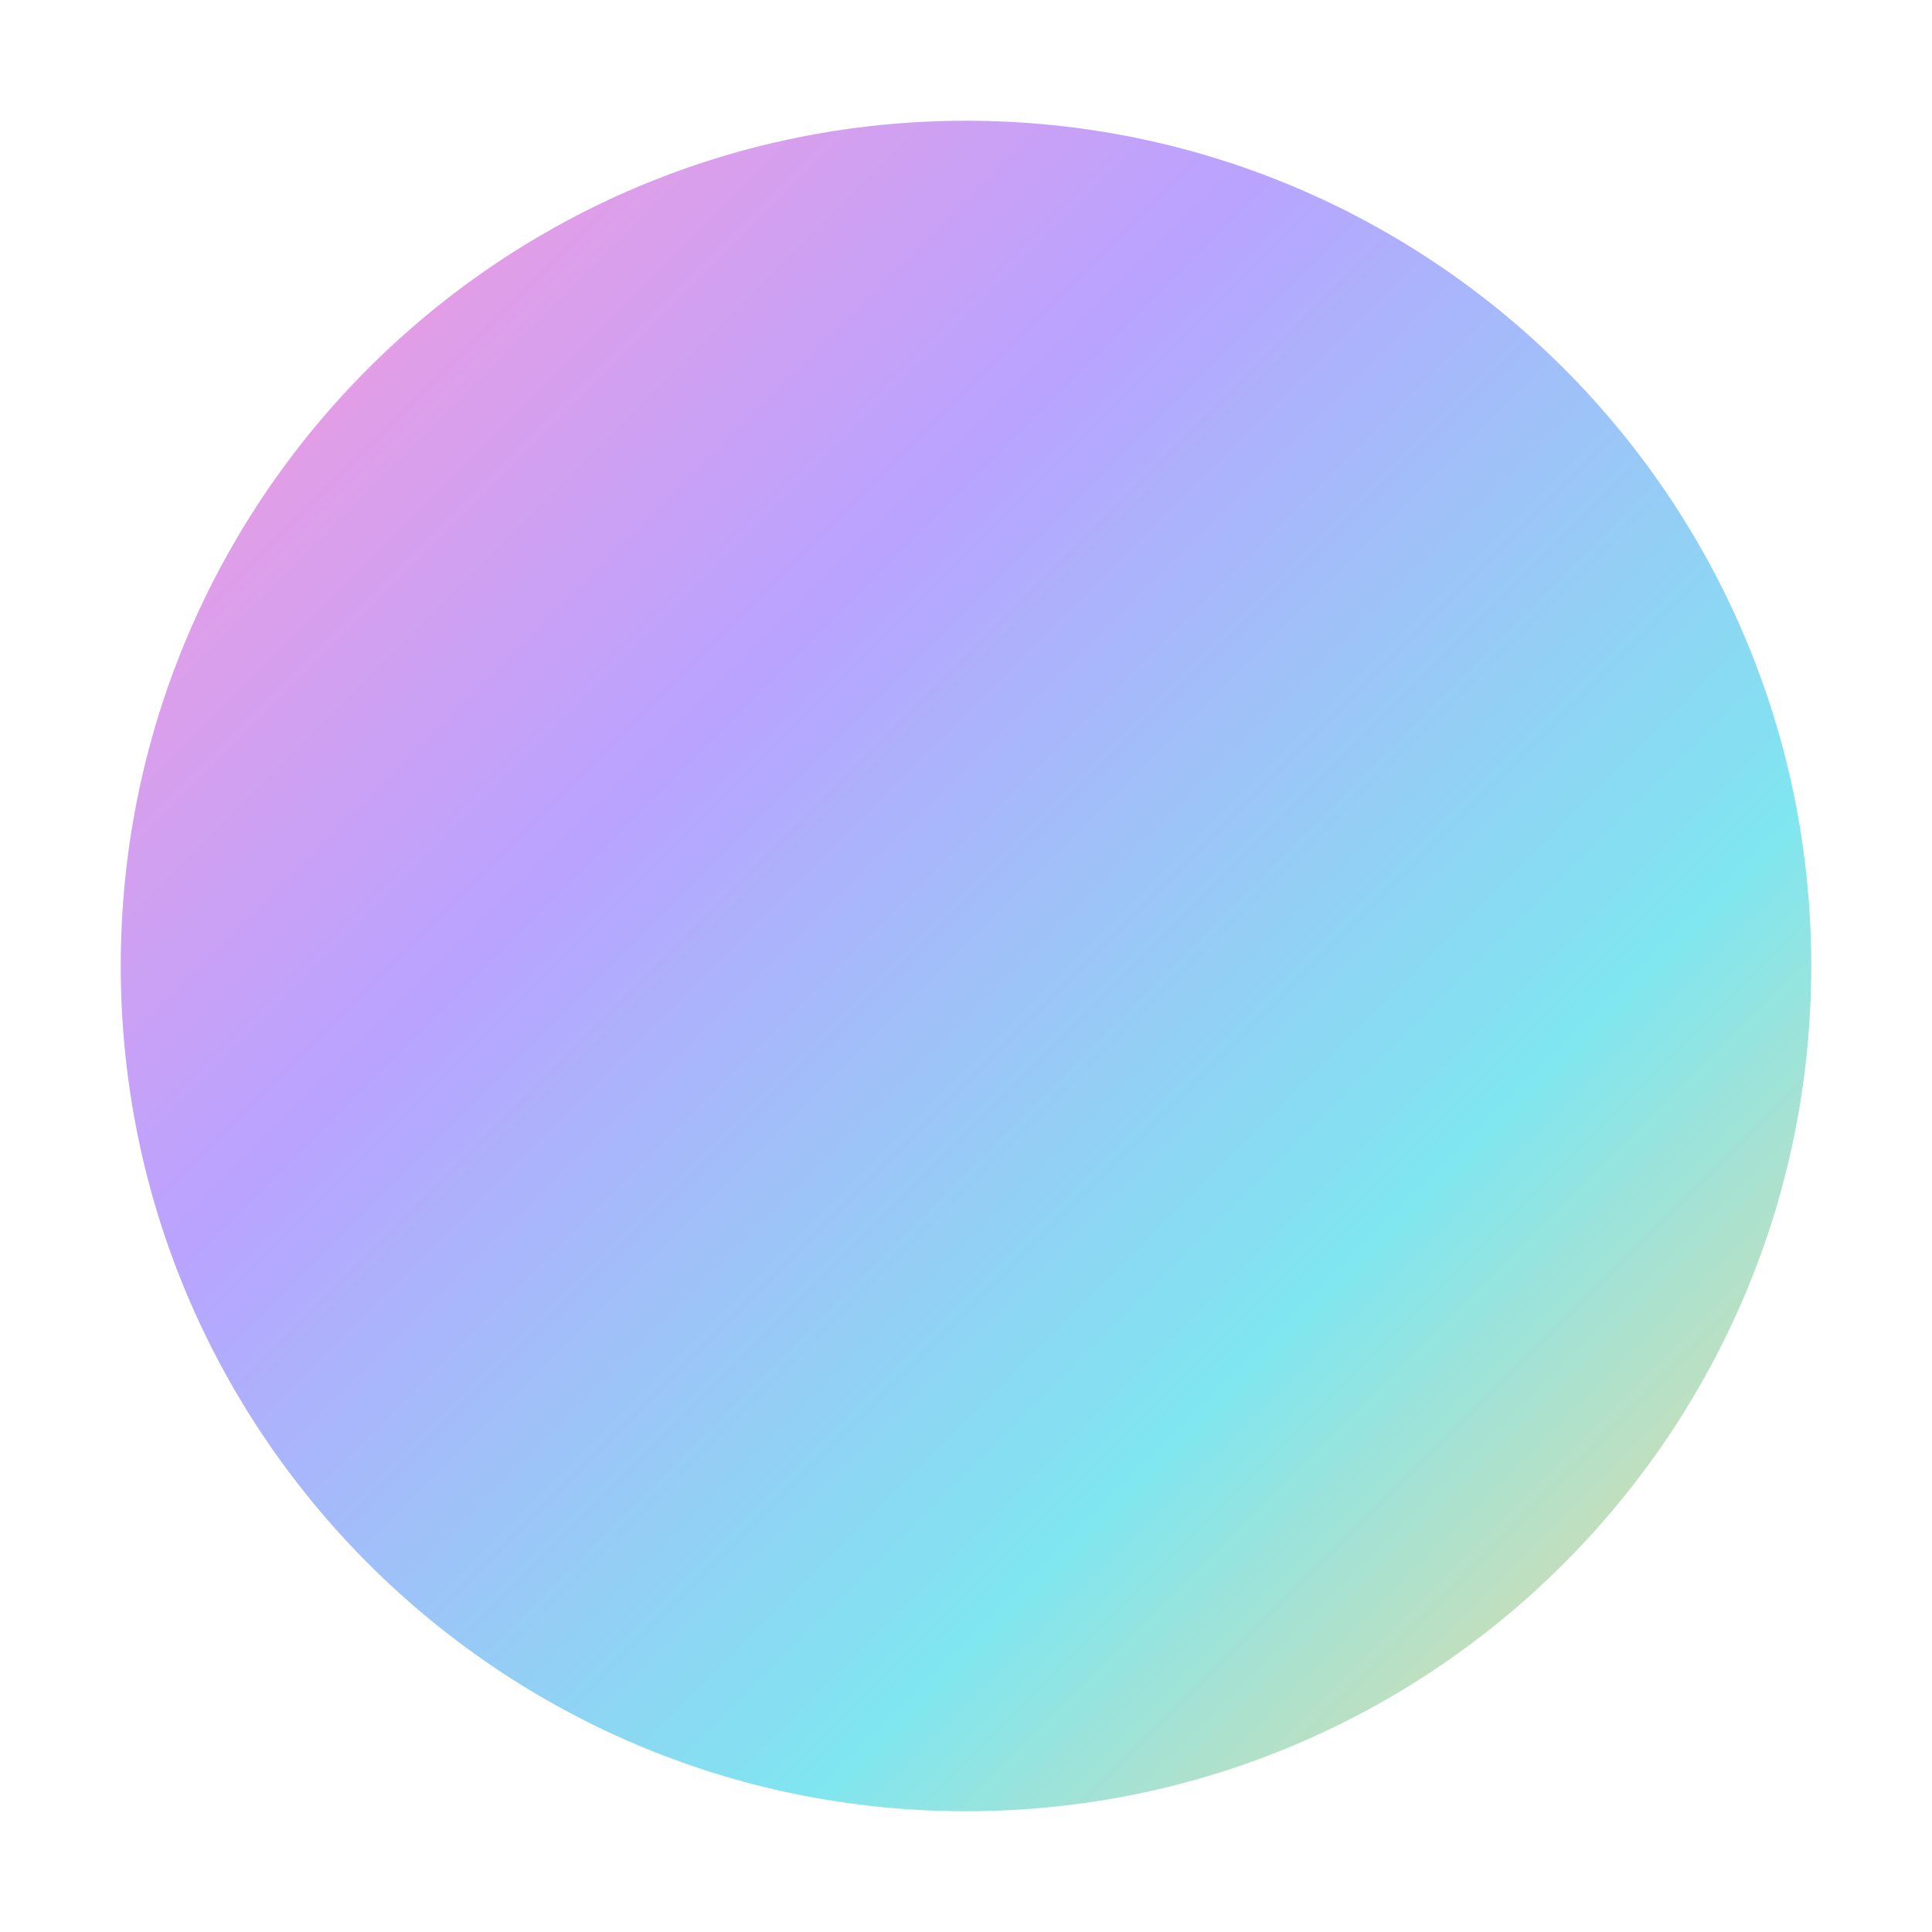
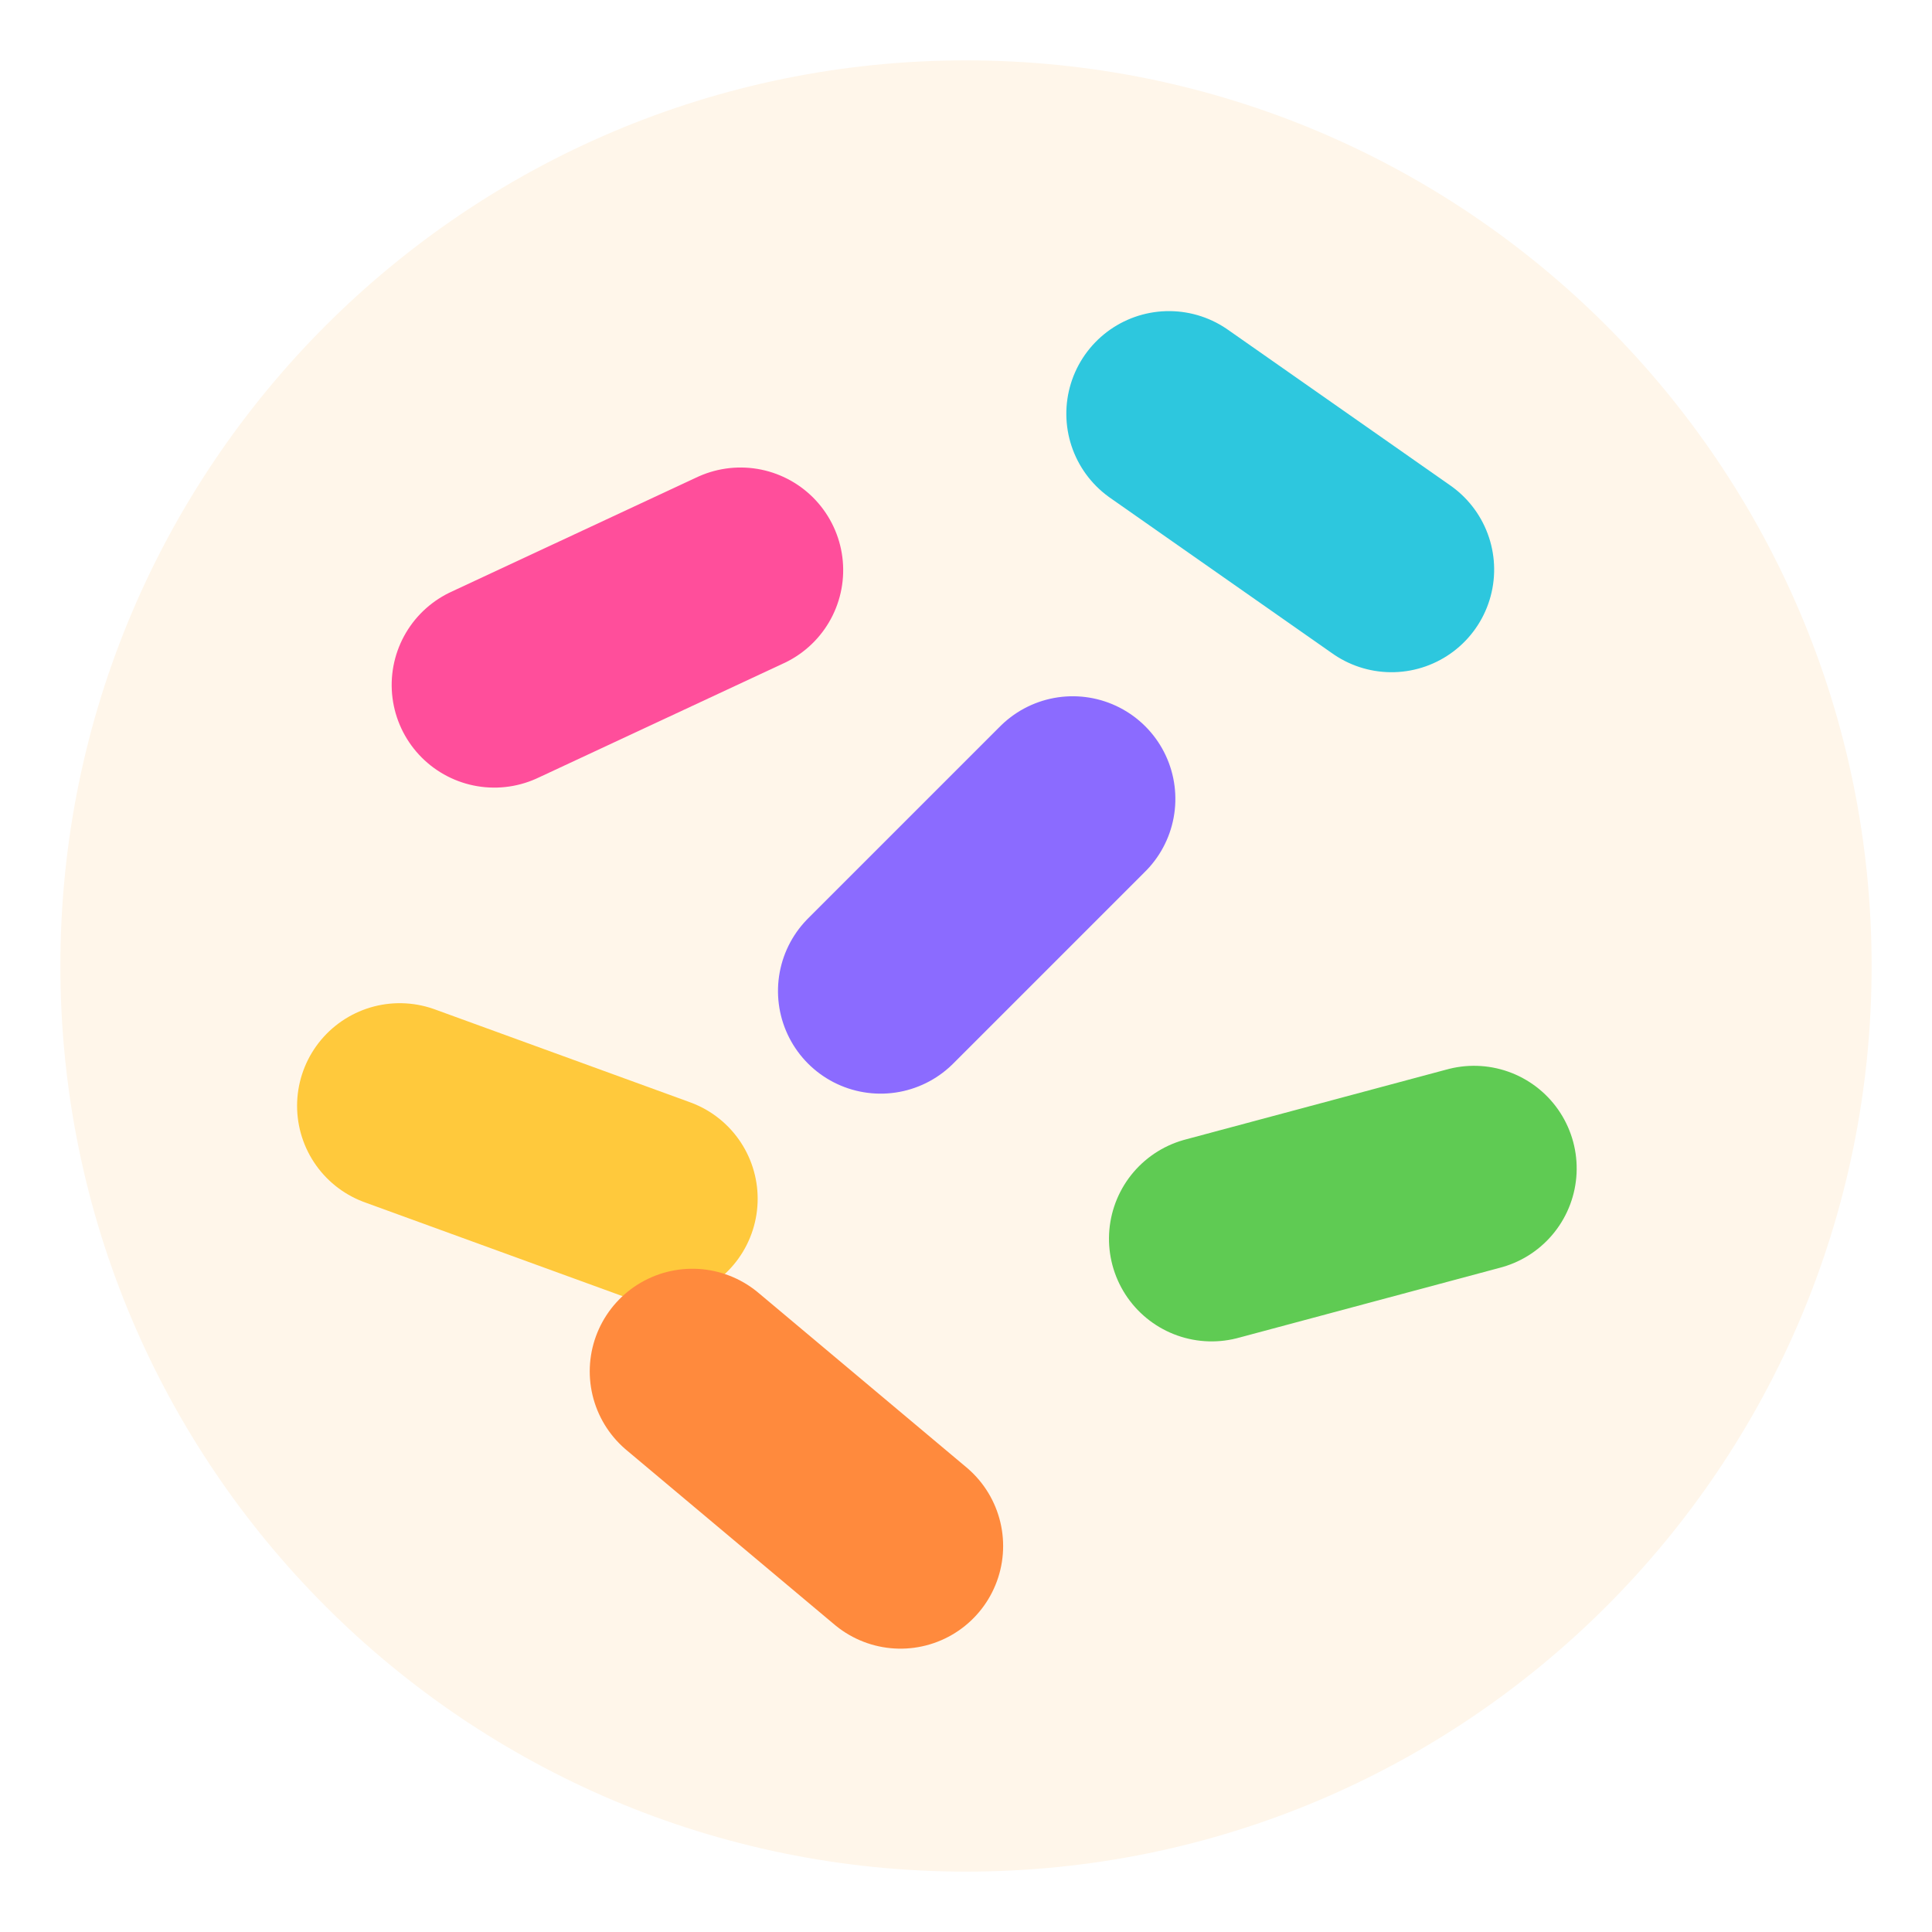
<svg xmlns="http://www.w3.org/2000/svg" viewBox="0 0 32 32">
-   <defs>
-     <linearGradient id="g" x1="0" y1="0" x2="1" y2="1">
-       <stop offset="0%" stop-color="#ff9ad5" />
-       <stop offset="35%" stop-color="#b9a3ff" />
-       <stop offset="70%" stop-color="#7fe6f0" />
-       <stop offset="100%" stop-color="#ffd98e" />
-     </linearGradient>
-   </defs>
-   <circle cx="16" cy="16" r="14" fill="url(#g)" />
+   <circle cx="16" cy="16" r="15" fill="#FFF6EA" />
+   <g stroke-linecap="round" stroke-width="3.4">
+     <path d="M8 10.5h4.5" stroke="#FF4E9B" transform="rotate(-25 10 10.5)" />
+     <path d="M19 8h4.5" stroke="#2DC7DE" transform="rotate(35 21 8)" />
+     <path d="M6.5 19h4.5" stroke="#FFC93C" transform="rotate(20 8.5 19)" />
+     <path d="M14 15h4.5" stroke="#8B6BFF" transform="rotate(-45 16 15)" />
+     <path d="M20 20h4.5" stroke="#5FCB53" transform="rotate(-15 22 20)" />
+     <path d="M11 24h4.5" stroke="#FF8A3D" transform="rotate(40 13 24)" />
+   </g>
</svg>
